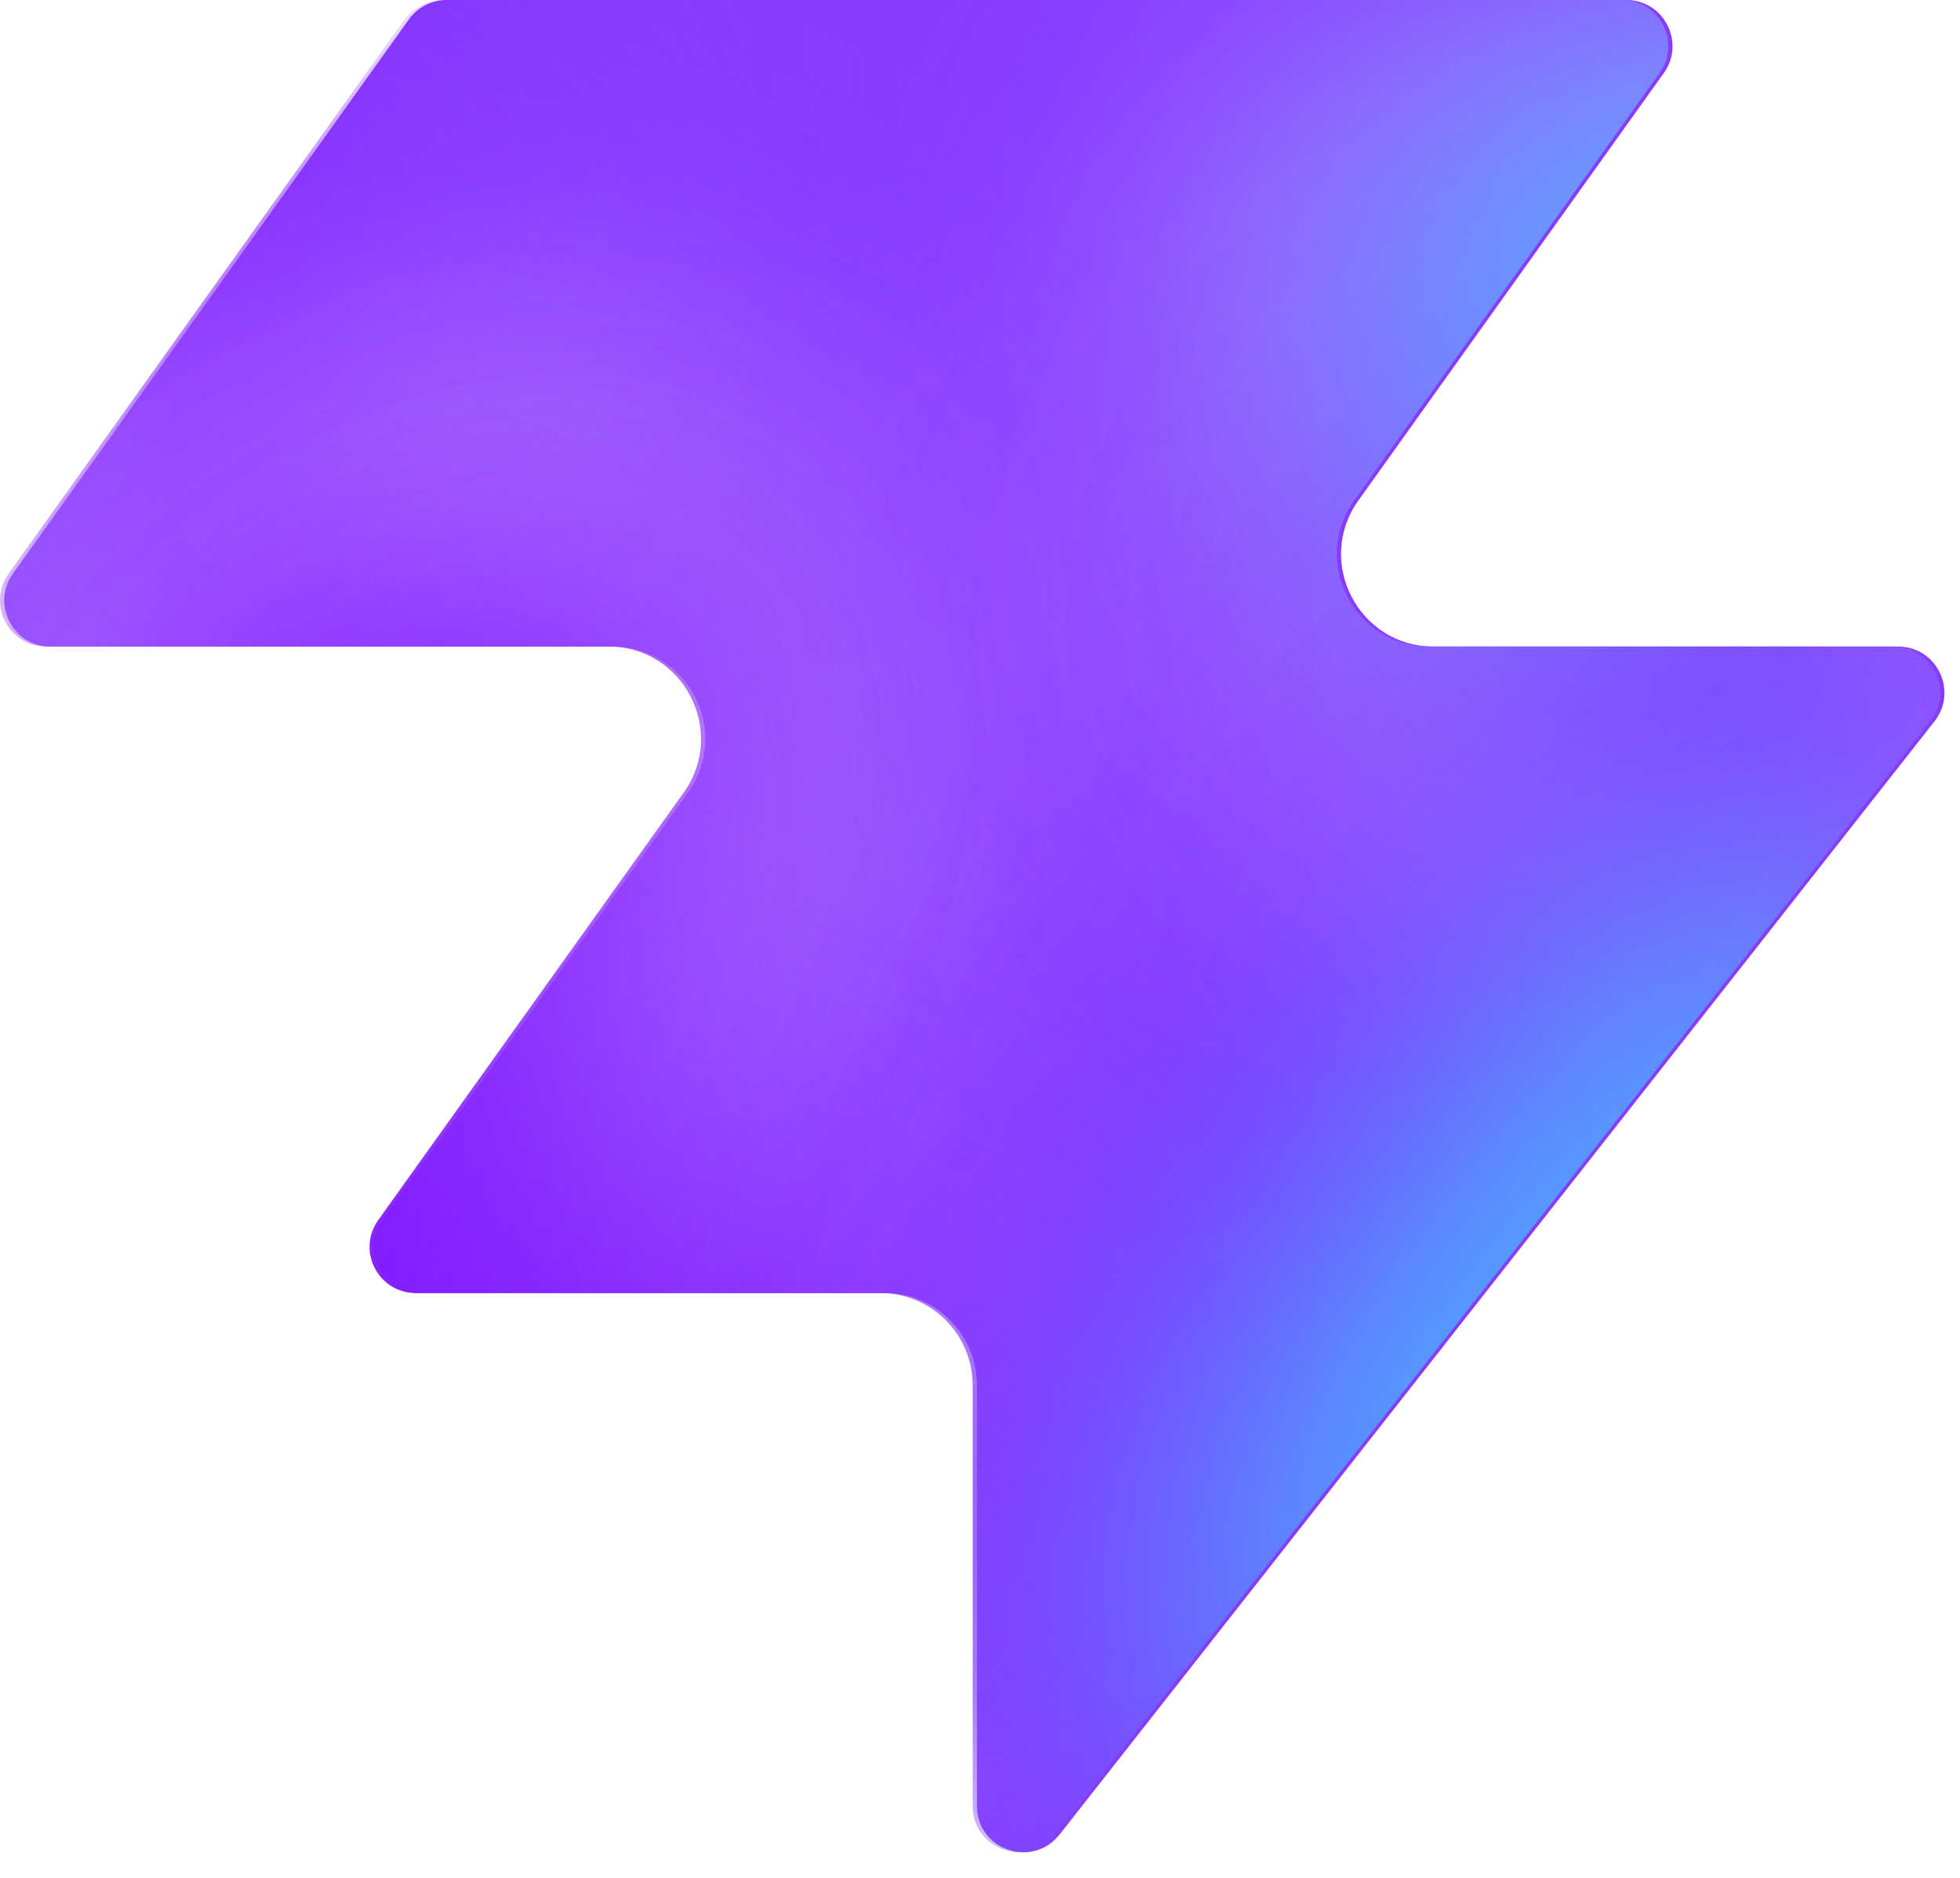
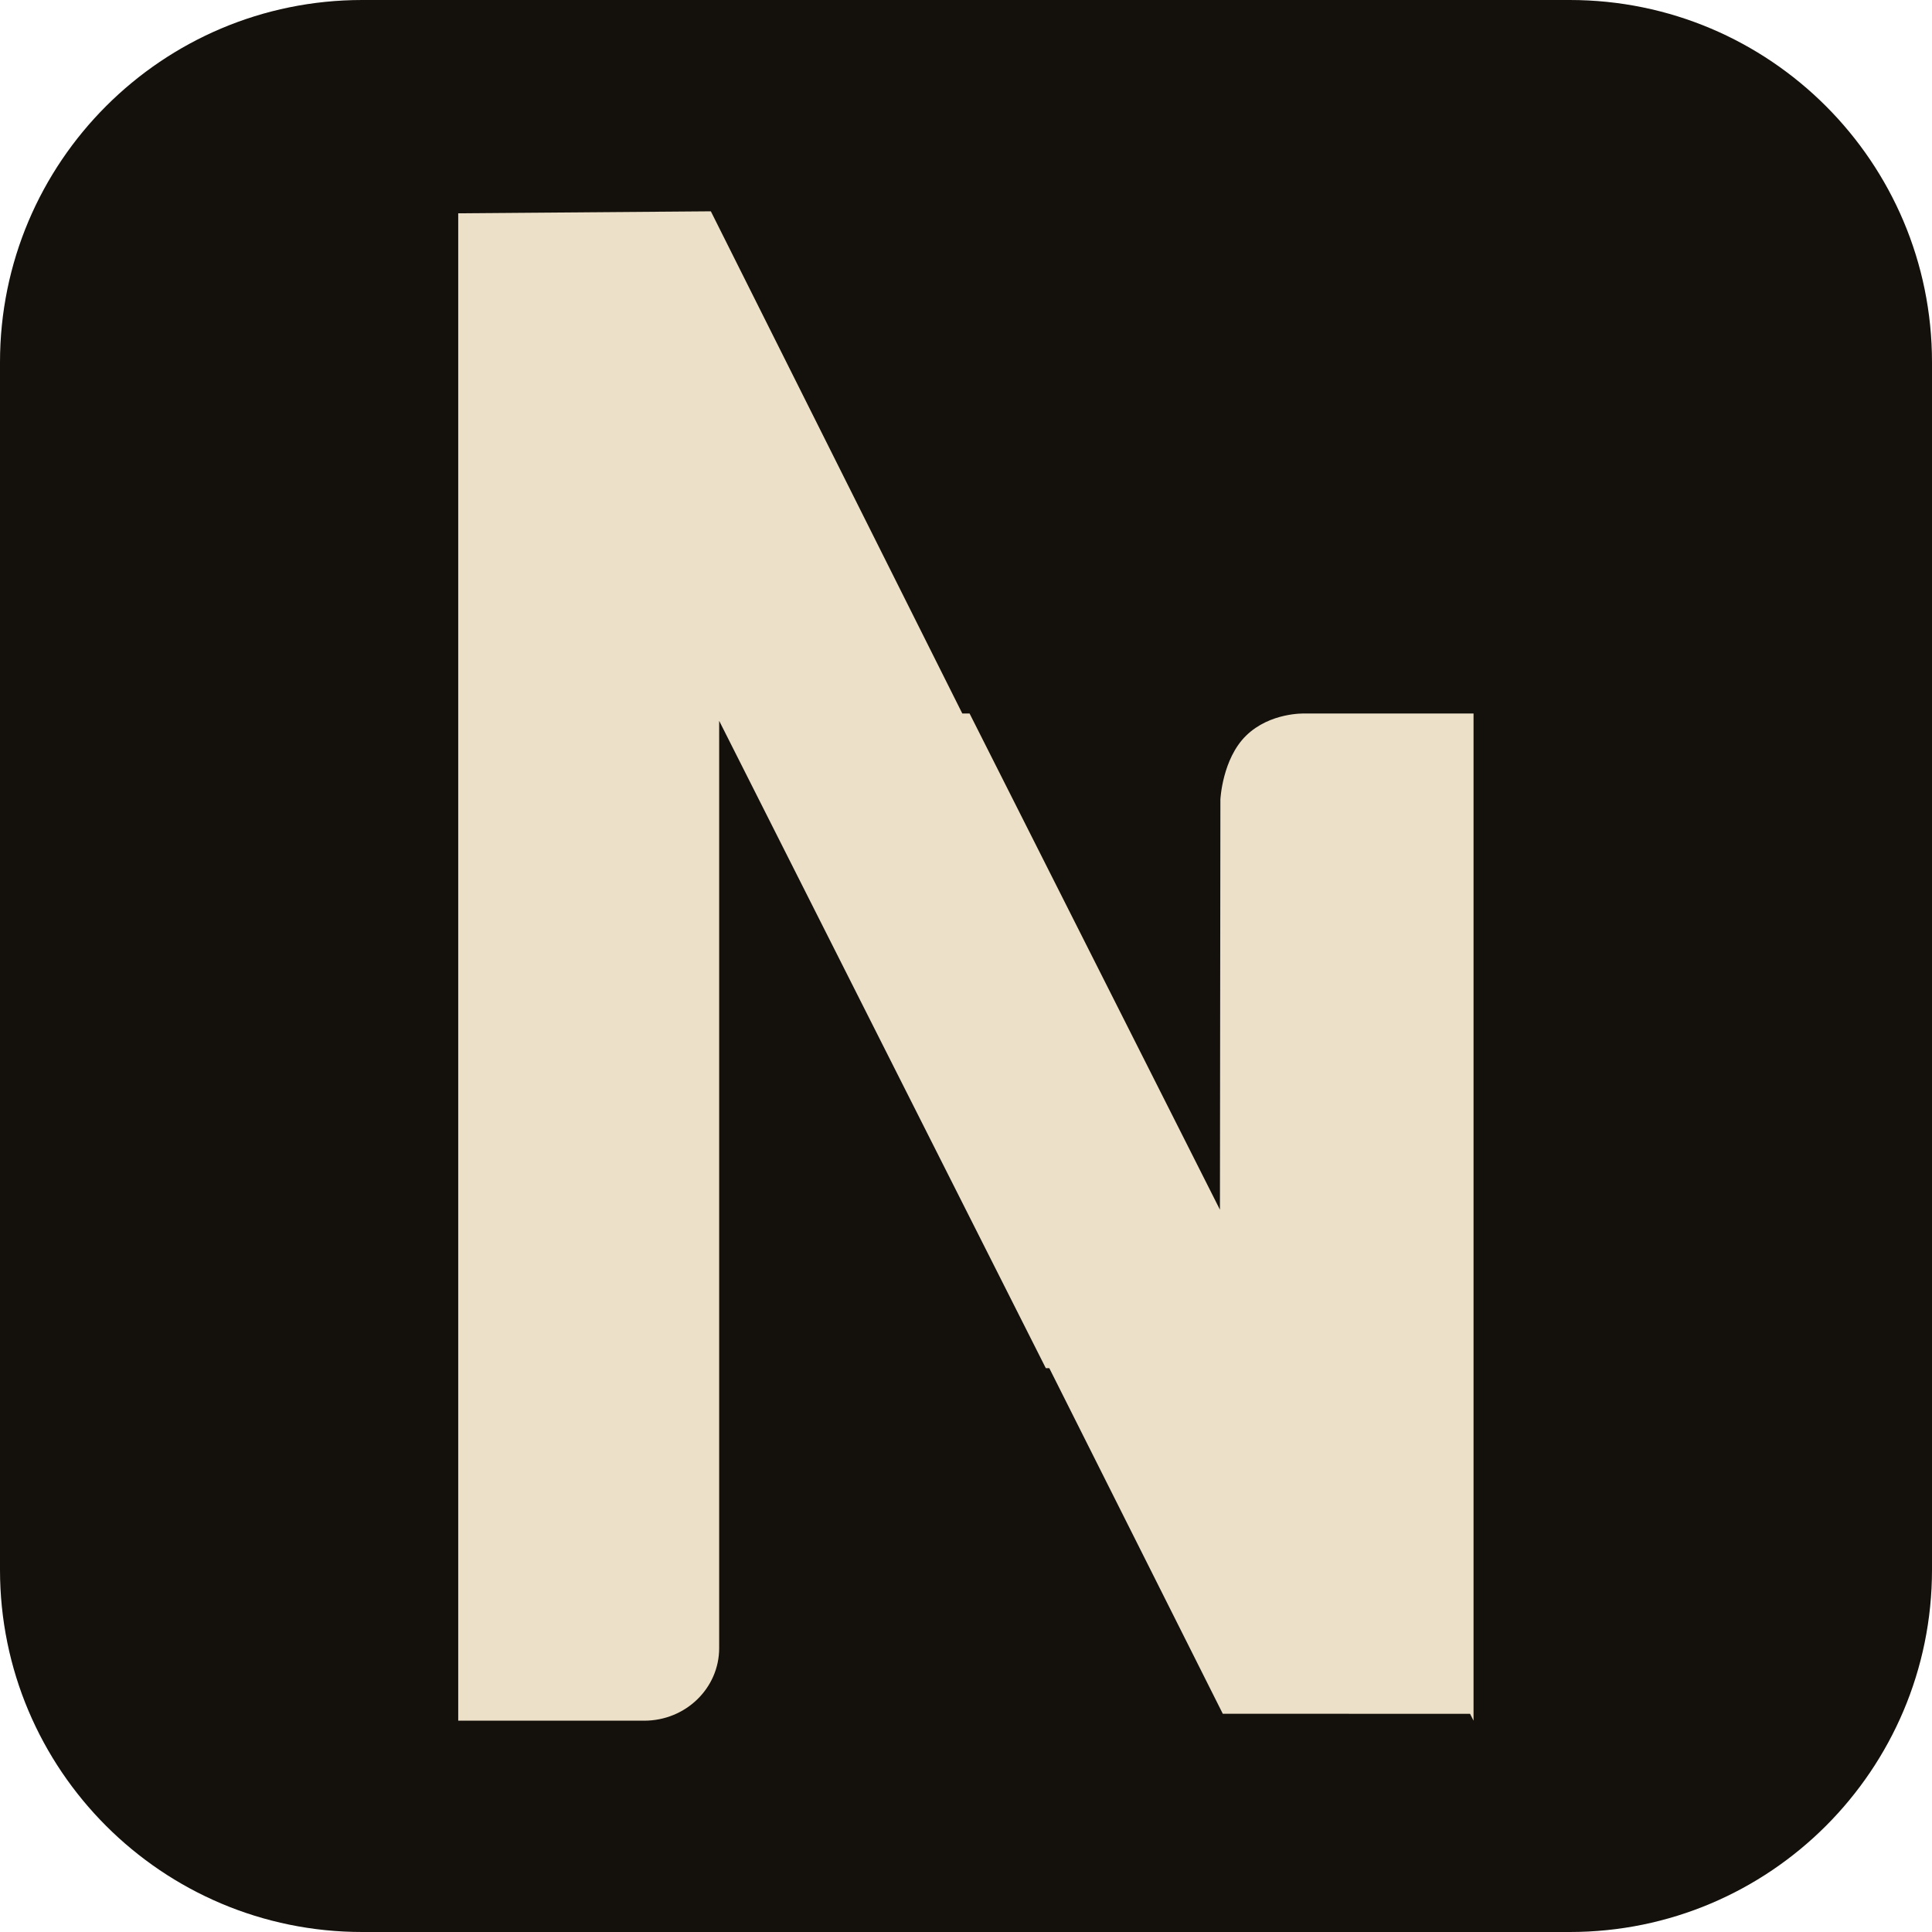
- <svg xmlns="http://www.w3.org/2000/svg" width="48" height="46" fill="none" viewBox="0 0 48 46">
-   <path fill="#863bff" d="M25.946 44.938c-.664.845-2.021.375-2.021-.698V33.937a2.26 2.26 0 0 0-2.262-2.262H10.287c-.92 0-1.456-1.04-.92-1.788l7.48-10.471c1.07-1.497 0-3.578-1.842-3.578H1.237c-.92 0-1.456-1.04-.92-1.788L10.013.474c.214-.297.556-.474.92-.474h28.894c.92 0 1.456 1.04.92 1.788l-7.48 10.471c-1.07 1.498 0 3.579 1.842 3.579h11.377c.943 0 1.473 1.088.89 1.83L25.947 44.94z" style="fill:#863bff;fill:color(display-p3 .525 .23 1);fill-opacity:1" />
-   <mask id="a" width="48" height="46" x="0" y="0" maskUnits="userSpaceOnUse" style="mask-type:alpha">
-     <path fill="#000" d="M25.842 44.938c-.664.844-2.021.375-2.021-.698V33.937a2.26 2.26 0 0 0-2.262-2.262H10.183c-.92 0-1.456-1.04-.92-1.788l7.48-10.471c1.07-1.498 0-3.579-1.842-3.579H1.133c-.92 0-1.456-1.04-.92-1.787L9.91.473c.214-.297.556-.474.92-.474h28.894c.92 0 1.456 1.04.92 1.788l-7.48 10.471c-1.07 1.498 0 3.578 1.842 3.578h11.377c.943 0 1.473 1.088.89 1.832L25.843 44.94z" style="fill:#000;fill-opacity:1" />
-   </mask>
-   <g mask="url(#a)">
-     <g filter="url(#b)">
-       <ellipse cx="5.508" cy="14.704" fill="#ede6ff" rx="5.508" ry="14.704" style="fill:#ede6ff;fill:color(display-p3 .927 .903 1);fill-opacity:1" transform="matrix(.00324 1 1 -.00324 -4.47 31.516)" />
-     </g>
-     <g filter="url(#c)">
-       <ellipse cx="10.399" cy="29.851" fill="#ede6ff" rx="10.399" ry="29.851" style="fill:#ede6ff;fill:color(display-p3 .927 .903 1);fill-opacity:1" transform="matrix(.00324 1 1 -.00324 -39.328 7.883)" />
-     </g>
-     <g filter="url(#d)">
-       <ellipse cx="5.508" cy="30.487" fill="#7e14ff" rx="5.508" ry="30.487" style="fill:#7e14ff;fill:color(display-p3 .492 .077 1);fill-opacity:1" transform="rotate(89.814 -25.913 -14.639)scale(1 -1)" />
-     </g>
-     <g filter="url(#e)">
-       <ellipse cx="5.508" cy="30.599" fill="#7e14ff" rx="5.508" ry="30.599" style="fill:#7e14ff;fill:color(display-p3 .492 .077 1);fill-opacity:1" transform="rotate(89.814 -32.644 -3.334)scale(1 -1)" />
-     </g>
-     <g filter="url(#f)">
-       <ellipse cx="5.508" cy="30.599" fill="#7e14ff" rx="5.508" ry="30.599" style="fill:#7e14ff;fill:color(display-p3 .492 .077 1);fill-opacity:1" transform="matrix(.00324 1 1 -.00324 -34.34 30.47)" />
-     </g>
-     <g filter="url(#g)">
-       <ellipse cx="14.072" cy="22.078" fill="#ede6ff" rx="14.072" ry="22.078" style="fill:#ede6ff;fill:color(display-p3 .927 .903 1);fill-opacity:1" transform="rotate(93.35 24.506 48.493)scale(-1 1)" />
-     </g>
-     <g filter="url(#h)">
-       <ellipse cx="3.47" cy="21.501" fill="#7e14ff" rx="3.47" ry="21.501" style="fill:#7e14ff;fill:color(display-p3 .492 .077 1);fill-opacity:1" transform="rotate(89.009 28.708 47.59)scale(-1 1)" />
-     </g>
-     <g filter="url(#i)">
-       <ellipse cx="3.47" cy="21.501" fill="#7e14ff" rx="3.47" ry="21.501" style="fill:#7e14ff;fill:color(display-p3 .492 .077 1);fill-opacity:1" transform="rotate(89.009 28.708 47.59)scale(-1 1)" />
-     </g>
-     <g filter="url(#j)">
-       <ellipse cx=".387" cy="8.972" fill="#7e14ff" rx="4.407" ry="29.108" style="fill:#7e14ff;fill:color(display-p3 .492 .077 1);fill-opacity:1" transform="rotate(39.51 .387 8.972)" />
-     </g>
-     <g filter="url(#k)">
-       <ellipse cx="47.523" cy="-6.092" fill="#7e14ff" rx="4.407" ry="29.108" style="fill:#7e14ff;fill:color(display-p3 .492 .077 1);fill-opacity:1" transform="rotate(37.892 47.523 -6.092)" />
-     </g>
-     <g filter="url(#l)">
-       <ellipse cx="41.412" cy="6.333" fill="#47bfff" rx="5.971" ry="9.665" style="fill:#47bfff;fill:color(display-p3 .28 .748 1);fill-opacity:1" transform="rotate(37.892 41.412 6.333)" />
-     </g>
-     <g filter="url(#m)">
-       <ellipse cx="-1.879" cy="38.332" fill="#7e14ff" rx="4.407" ry="29.108" style="fill:#7e14ff;fill:color(display-p3 .492 .077 1);fill-opacity:1" transform="rotate(37.892 -1.88 38.332)" />
-     </g>
-     <g filter="url(#n)">
-       <ellipse cx="-1.879" cy="38.332" fill="#7e14ff" rx="4.407" ry="29.108" style="fill:#7e14ff;fill:color(display-p3 .492 .077 1);fill-opacity:1" transform="rotate(37.892 -1.88 38.332)" />
-     </g>
-     <g filter="url(#o)">
-       <ellipse cx="35.651" cy="29.907" fill="#7e14ff" rx="4.407" ry="29.108" style="fill:#7e14ff;fill:color(display-p3 .492 .077 1);fill-opacity:1" transform="rotate(37.892 35.651 29.907)" />
-     </g>
-     <g filter="url(#p)">
-       <ellipse cx="38.418" cy="32.4" fill="#47bfff" rx="5.971" ry="15.297" style="fill:#47bfff;fill:color(display-p3 .28 .748 1);fill-opacity:1" transform="rotate(37.892 38.418 32.4)" />
-     </g>
-   </g>
-   <defs>
-     <filter id="b" width="60.045" height="41.654" x="-19.77" y="16.149" color-interpolation-filters="sRGB" filterUnits="userSpaceOnUse">
-       <feFlood flood-opacity="0" result="BackgroundImageFix" />
-       <feBlend in="SourceGraphic" in2="BackgroundImageFix" result="shape" />
-       <feGaussianBlur result="effect1_foregroundBlur_2002_17158" stdDeviation="7.659" />
-     </filter>
-     <filter id="c" width="90.34" height="51.437" x="-54.613" y="-7.533" color-interpolation-filters="sRGB" filterUnits="userSpaceOnUse">
-       <feFlood flood-opacity="0" result="BackgroundImageFix" />
-       <feBlend in="SourceGraphic" in2="BackgroundImageFix" result="shape" />
-       <feGaussianBlur result="effect1_foregroundBlur_2002_17158" stdDeviation="7.659" />
-     </filter>
-     <filter id="d" width="79.355" height="29.4" x="-49.64" y="2.03" color-interpolation-filters="sRGB" filterUnits="userSpaceOnUse">
-       <feFlood flood-opacity="0" result="BackgroundImageFix" />
-       <feBlend in="SourceGraphic" in2="BackgroundImageFix" result="shape" />
-       <feGaussianBlur result="effect1_foregroundBlur_2002_17158" stdDeviation="4.596" />
-     </filter>
-     <filter id="e" width="79.579" height="29.4" x="-45.045" y="20.029" color-interpolation-filters="sRGB" filterUnits="userSpaceOnUse">
-       <feFlood flood-opacity="0" result="BackgroundImageFix" />
-       <feBlend in="SourceGraphic" in2="BackgroundImageFix" result="shape" />
-       <feGaussianBlur result="effect1_foregroundBlur_2002_17158" stdDeviation="4.596" />
-     </filter>
-     <filter id="f" width="79.579" height="29.4" x="-43.513" y="21.178" color-interpolation-filters="sRGB" filterUnits="userSpaceOnUse">
-       <feFlood flood-opacity="0" result="BackgroundImageFix" />
-       <feBlend in="SourceGraphic" in2="BackgroundImageFix" result="shape" />
-       <feGaussianBlur result="effect1_foregroundBlur_2002_17158" stdDeviation="4.596" />
-     </filter>
-     <filter id="g" width="74.749" height="58.852" x="15.756" y="-17.901" color-interpolation-filters="sRGB" filterUnits="userSpaceOnUse">
-       <feFlood flood-opacity="0" result="BackgroundImageFix" />
-       <feBlend in="SourceGraphic" in2="BackgroundImageFix" result="shape" />
-       <feGaussianBlur result="effect1_foregroundBlur_2002_17158" stdDeviation="7.659" />
-     </filter>
-     <filter id="h" width="61.377" height="25.362" x="23.548" y="2.284" color-interpolation-filters="sRGB" filterUnits="userSpaceOnUse">
-       <feFlood flood-opacity="0" result="BackgroundImageFix" />
-       <feBlend in="SourceGraphic" in2="BackgroundImageFix" result="shape" />
-       <feGaussianBlur result="effect1_foregroundBlur_2002_17158" stdDeviation="4.596" />
-     </filter>
-     <filter id="i" width="61.377" height="25.362" x="23.548" y="2.284" color-interpolation-filters="sRGB" filterUnits="userSpaceOnUse">
-       <feFlood flood-opacity="0" result="BackgroundImageFix" />
-       <feBlend in="SourceGraphic" in2="BackgroundImageFix" result="shape" />
-       <feGaussianBlur result="effect1_foregroundBlur_2002_17158" stdDeviation="4.596" />
-     </filter>
-     <filter id="j" width="56.045" height="63.649" x="-27.636" y="-22.853" color-interpolation-filters="sRGB" filterUnits="userSpaceOnUse">
-       <feFlood flood-opacity="0" result="BackgroundImageFix" />
-       <feBlend in="SourceGraphic" in2="BackgroundImageFix" result="shape" />
-       <feGaussianBlur result="effect1_foregroundBlur_2002_17158" stdDeviation="4.596" />
-     </filter>
-     <filter id="k" width="54.814" height="64.646" x="20.116" y="-38.415" color-interpolation-filters="sRGB" filterUnits="userSpaceOnUse">
-       <feFlood flood-opacity="0" result="BackgroundImageFix" />
-       <feBlend in="SourceGraphic" in2="BackgroundImageFix" result="shape" />
-       <feGaussianBlur result="effect1_foregroundBlur_2002_17158" stdDeviation="4.596" />
-     </filter>
-     <filter id="l" width="33.541" height="35.313" x="24.641" y="-11.323" color-interpolation-filters="sRGB" filterUnits="userSpaceOnUse">
-       <feFlood flood-opacity="0" result="BackgroundImageFix" />
-       <feBlend in="SourceGraphic" in2="BackgroundImageFix" result="shape" />
-       <feGaussianBlur result="effect1_foregroundBlur_2002_17158" stdDeviation="4.596" />
-     </filter>
-     <filter id="m" width="54.814" height="64.646" x="-29.286" y="6.009" color-interpolation-filters="sRGB" filterUnits="userSpaceOnUse">
-       <feFlood flood-opacity="0" result="BackgroundImageFix" />
-       <feBlend in="SourceGraphic" in2="BackgroundImageFix" result="shape" />
-       <feGaussianBlur result="effect1_foregroundBlur_2002_17158" stdDeviation="4.596" />
-     </filter>
-     <filter id="n" width="54.814" height="64.646" x="-29.286" y="6.009" color-interpolation-filters="sRGB" filterUnits="userSpaceOnUse">
-       <feFlood flood-opacity="0" result="BackgroundImageFix" />
-       <feBlend in="SourceGraphic" in2="BackgroundImageFix" result="shape" />
-       <feGaussianBlur result="effect1_foregroundBlur_2002_17158" stdDeviation="4.596" />
-     </filter>
-     <filter id="o" width="54.814" height="64.646" x="8.244" y="-2.416" color-interpolation-filters="sRGB" filterUnits="userSpaceOnUse">
-       <feFlood flood-opacity="0" result="BackgroundImageFix" />
-       <feBlend in="SourceGraphic" in2="BackgroundImageFix" result="shape" />
-       <feGaussianBlur result="effect1_foregroundBlur_2002_17158" stdDeviation="4.596" />
-     </filter>
-     <filter id="p" width="39.409" height="43.623" x="18.713" y="10.588" color-interpolation-filters="sRGB" filterUnits="userSpaceOnUse">
-       <feFlood flood-opacity="0" result="BackgroundImageFix" />
-       <feBlend in="SourceGraphic" in2="BackgroundImageFix" result="shape" />
-       <feGaussianBlur result="effect1_foregroundBlur_2002_17158" stdDeviation="4.596" />
-     </filter>
-   </defs>
+ <svg xmlns="http://www.w3.org/2000/svg" width="64" height="64" viewBox="0 0 64 64" role="img" aria-label="Namerek">
+   <rect width="64" height="64" rx="12" fill="#14100b" />
+   <path fill="#ece1c8" transform="translate(1.7576,2.2278) scale(0.121615)" d="M 179.172 39.24 L 110.361 39.783 L 110.361 176.271 L 110.361 450.373 L 161.035 450.373 A 20.404 19.758 0 0 0 181.439 430.615 L 181.439 178.016 L 270.414 354.354 L 271.365 354.354 L 318.621 448.488 L 385.973 448.5 L 386.92 450.373 L 386.92 176.033 L 340.838 176.033 C 340.838 176.033 331.498 175.694 324.986 182.043 C 318.474 188.392 317.967 199.449 317.967 199.449 L 317.844 311.188 L 249.65 176.033 L 247.668 176.033 L 179.172 39.24 Z" />
</svg>
